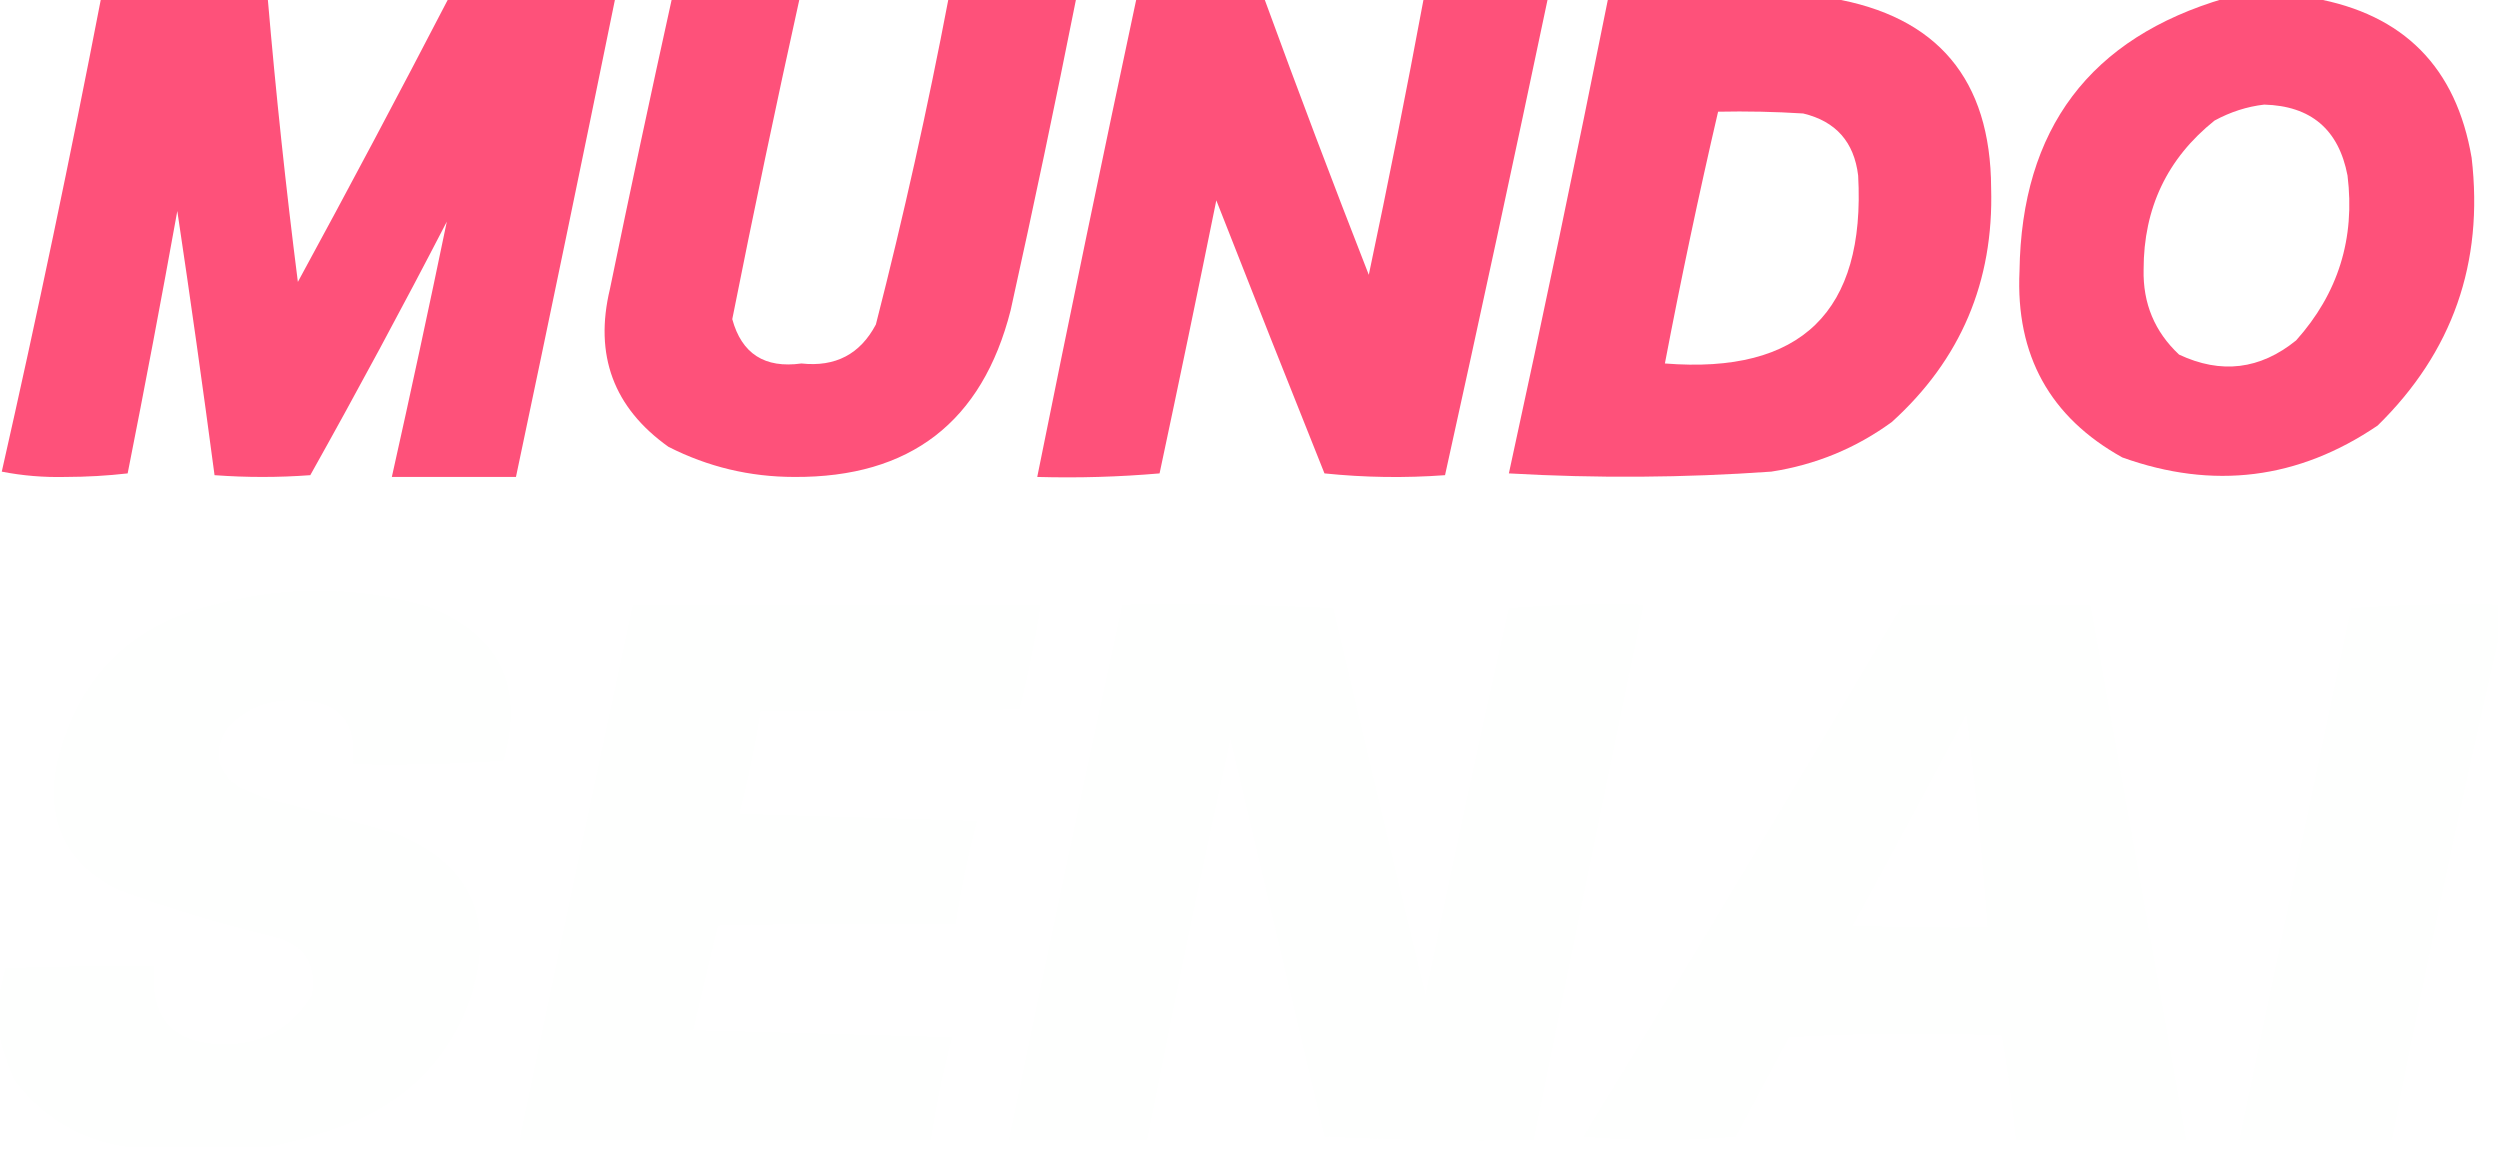
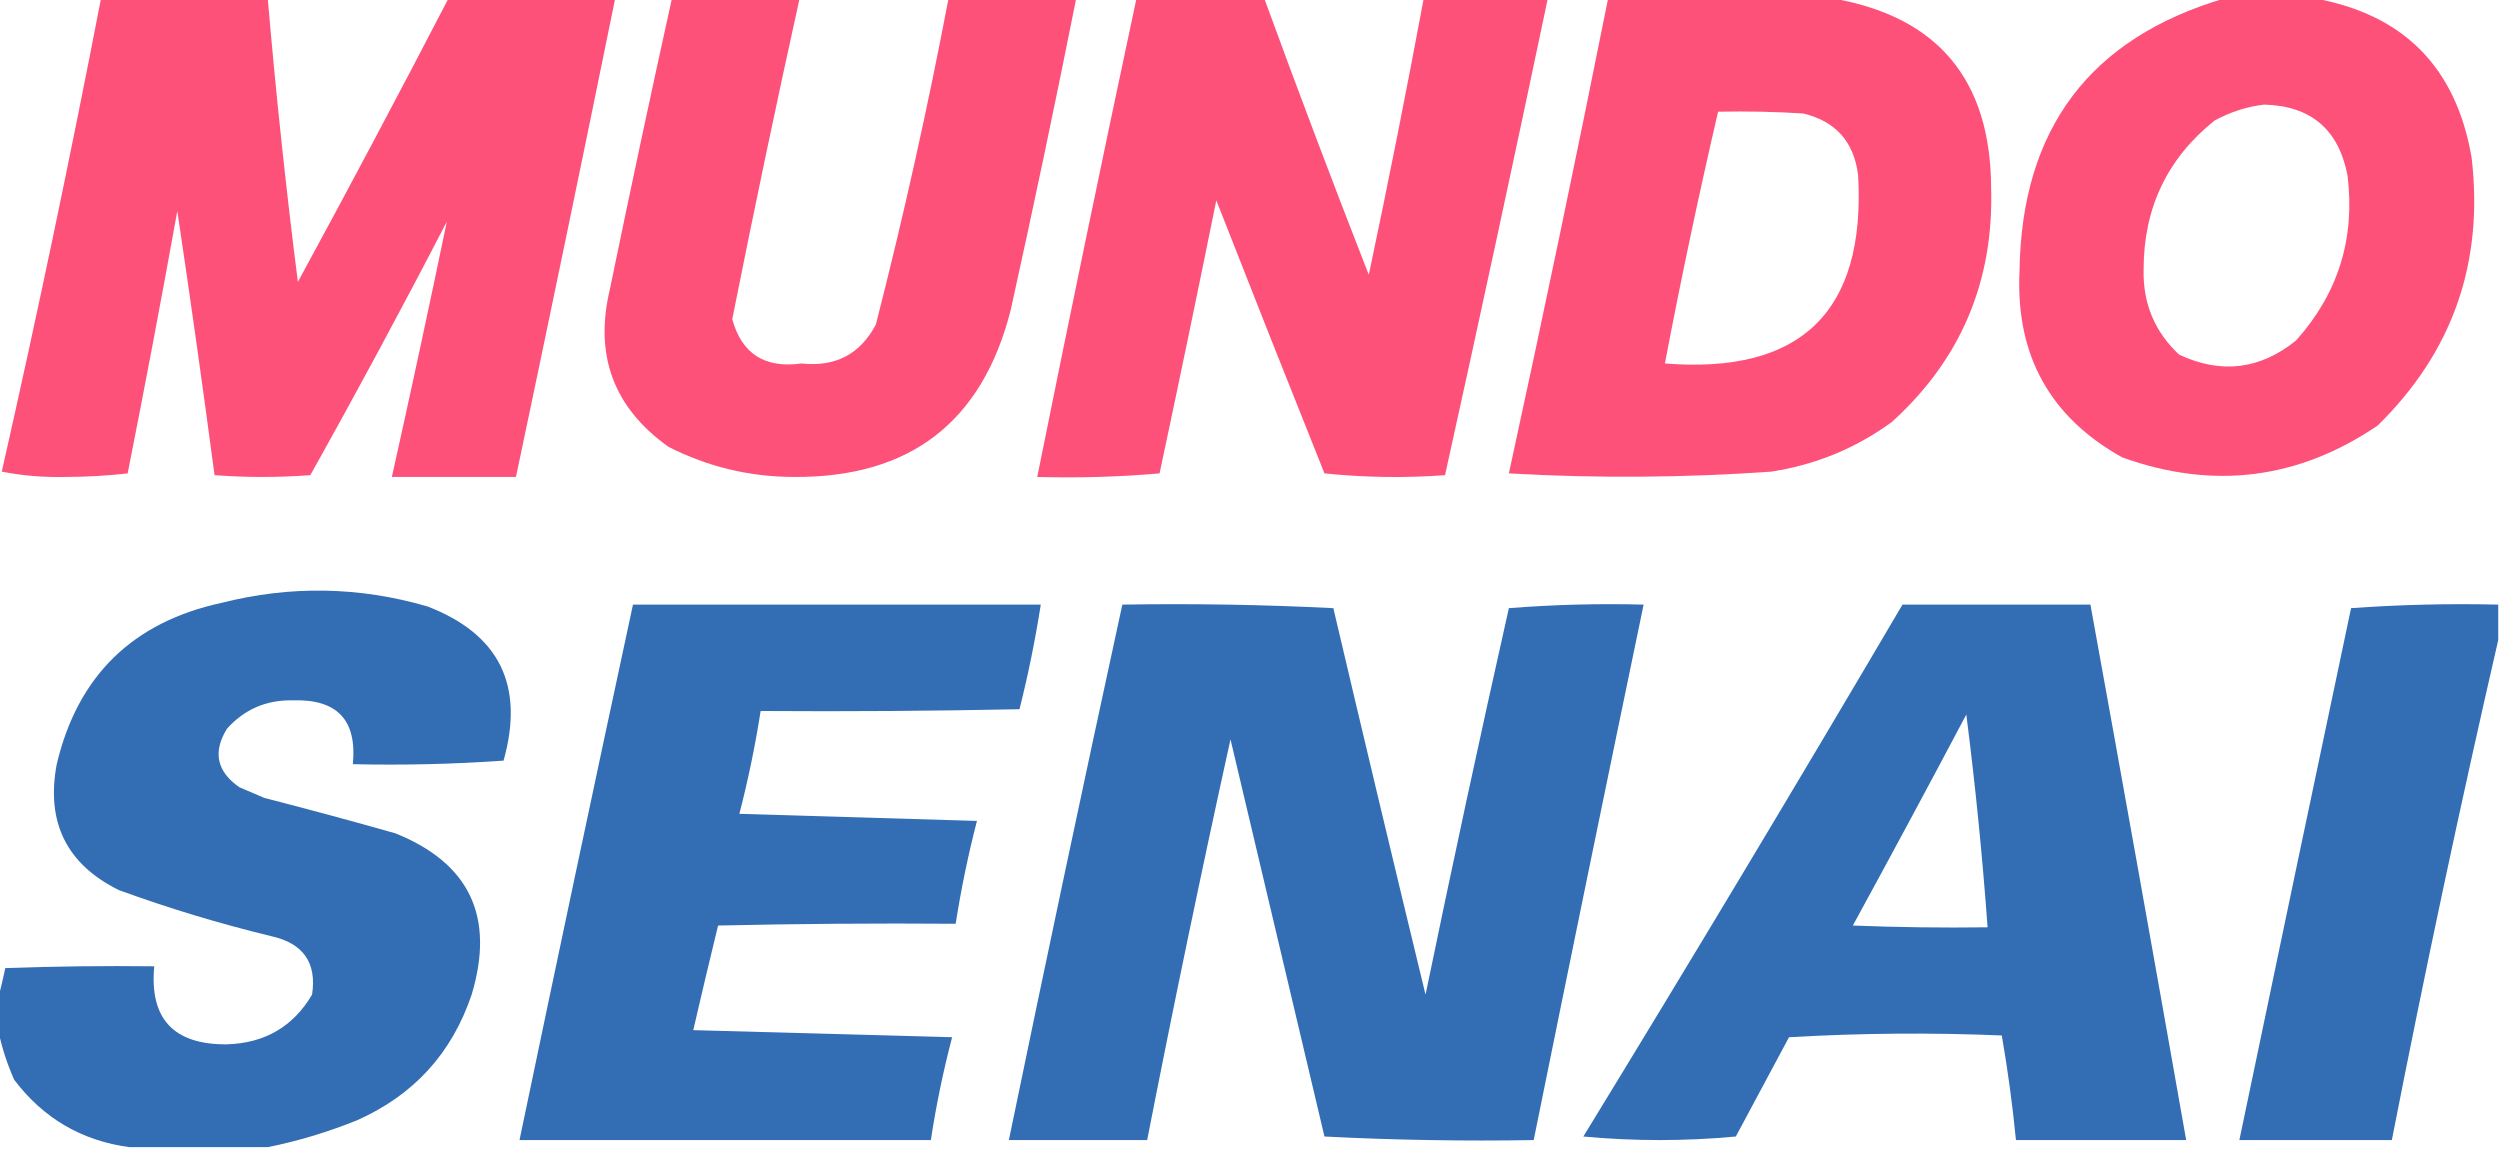
<svg xmlns="http://www.w3.org/2000/svg" version="1.1" width="705px" height="324px" style="shape-rendering:geometricPrecision; text-rendering:geometricPrecision; image-rendering:optimizeQuality; fill-rule:evenodd; clip-rule:evenodd">
  <g>
    <path style="opacity:0.974" fill="#fe4d77" d="M 28.5,-0.5 C 44.167,-0.5 59.833,-0.5 75.5,-0.5C 77.784,26.22 80.617,52.887 84,79.5C 98.447,52.938 112.613,26.271 126.5,-0.5C 142.167,-0.5 157.833,-0.5 173.5,-0.5C 164.325,44.533 154.992,89.533 145.5,134.5C 133.833,134.5 122.167,134.5 110.5,134.5C 115.87,110.481 121.036,86.481 126,62.5C 113.548,86.572 100.715,110.406 87.5,134C 78.5,134.667 69.5,134.667 60.5,134C 57.2,109.09 53.7,84.257 50,59.5C 45.549,84.207 40.882,108.873 36,133.5C 30.245,134.156 24.412,134.49 18.5,134.5C 12.334,134.648 6.334,134.148 0.5,133C 10.533,88.669 19.866,44.169 28.5,-0.5 Z" />
  </g>
  <g>
    <path style="opacity:0.974" fill="#fe4d77" d="M 189.5,-0.5 C 201.5,-0.5 213.5,-0.5 225.5,-0.5C 218.85,29.581 212.517,59.748 206.5,90C 209.157,99.764 215.657,103.931 226,102.5C 235.582,103.544 242.582,99.877 247,91.5C 254.79,61.048 261.624,30.381 267.5,-0.5C 279.5,-0.5 291.5,-0.5 303.5,-0.5C 297.654,28.887 291.487,58.22 285,87.5C 276.975,119.024 256.642,134.691 224,134.5C 211.463,134.496 199.63,131.662 188.5,126C 173.026,114.978 167.526,100.145 172,81.5C 177.649,54.085 183.482,26.752 189.5,-0.5 Z" />
  </g>
  <g>
    <path style="opacity:0.974" fill="#fe4d77" d="M 320.5,-0.5 C 332.5,-0.5 344.5,-0.5 356.5,-0.5C 366.032,25.593 375.865,51.593 386,77.5C 391.49,51.552 396.656,25.552 401.5,-0.5C 413.167,-0.5 424.833,-0.5 436.5,-0.5C 427.065,44.403 417.399,89.236 407.5,134C 396.152,134.832 384.819,134.666 373.5,133.5C 363.235,107.873 353.069,82.206 343,56.5C 337.794,82.194 332.461,107.861 327,133.5C 315.581,134.488 304.081,134.821 292.5,134.5C 301.578,89.442 310.912,44.442 320.5,-0.5 Z" />
  </g>
  <g>
    <path style="opacity:0.975" fill="#fe4d77" d="M 453.5,-0.5 C 474.5,-0.5 495.5,-0.5 516.5,-0.5C 546.371,4.556 561.371,22.39 561.5,53C 562.261,79.412 552.927,101.412 533.5,119C 523.348,126.406 512.014,131.072 499.5,133C 474.853,134.741 450.186,134.907 425.5,133.5C 435.218,88.907 444.552,44.241 453.5,-0.5 Z M 484.5,31.5 C 492.507,31.334 500.507,31.5 508.5,32C 517.695,34.2 522.862,40.034 524,49.5C 526.107,87.892 507.94,105.559 469.5,102.5C 474.032,78.71 479.032,55.044 484.5,31.5 Z" />
  </g>
  <g>
    <path style="opacity:0.973" fill="#fe4d77" d="M 627.5,-0.5 C 635.833,-0.5 644.167,-0.5 652.5,-0.5C 677.836,4.003 692.669,19.003 697,44.5C 700.458,74.133 691.625,99.3 670.5,120C 648.126,135.191 624.126,138.191 598.5,129C 578.068,117.65 568.401,100.15 569.5,76.5C 570.047,36.33 589.38,10.663 627.5,-0.5 Z M 638.5,29.5 C 651.687,29.852 659.52,36.519 662,49.5C 664.186,67.27 659.353,82.77 647.5,96C 637.342,104.227 626.342,105.56 614.5,100C 607.61,93.546 604.277,85.546 604.5,76C 604.495,58.681 611.162,44.681 624.5,34C 629.002,31.553 633.669,30.053 638.5,29.5 Z" />
  </g>
  <g>
-     <path style="opacity:0.974" fill="#fefffe" d="M 75.5,323.5 C 62.5,323.5 49.5,323.5 36.5,323.5C 23.049,321.69 12.216,315.356 4,304.5C 1.956,299.873 0.456,295.206 -0.5,290.5C -0.5,287.5 -0.5,284.5 -0.5,281.5C 0.205,278.772 0.872,275.939 1.5,273C 15.496,272.5 29.496,272.333 43.5,272.5C 42.119,287.291 48.953,294.624 64,294.5C 74.67,294.173 82.67,289.506 88,280.5C 89.374,271.519 85.541,266.019 76.5,264C 61.916,260.472 47.582,256.138 33.5,251C 18.763,243.692 12.93,231.859 16,215.5C 21.898,190.603 37.398,175.436 62.5,170C 81.932,165.086 101.265,165.419 120.5,171C 140.815,178.797 147.982,193.297 142,214.5C 127.912,215.49 113.745,215.824 99.5,215.5C 100.735,203.066 95.068,197.066 82.5,197.5C 75.096,197.355 68.93,200.022 64,205.5C 59.957,212.071 61.124,217.571 67.5,222C 69.833,223 72.167,224 74.5,225C 86.877,228.178 99.21,231.511 111.5,235C 132.451,243.408 139.617,258.575 133,280.5C 127.409,297.093 116.576,308.926 100.5,316C 92.277,319.3 83.943,321.8 75.5,323.5 Z" />
+     <path style="opacity:0.974" fill="#2e6ab3" d="M 75.5,323.5 C 62.5,323.5 49.5,323.5 36.5,323.5C 23.049,321.69 12.216,315.356 4,304.5C 1.956,299.873 0.456,295.206 -0.5,290.5C -0.5,287.5 -0.5,284.5 -0.5,281.5C 0.205,278.772 0.872,275.939 1.5,273C 15.496,272.5 29.496,272.333 43.5,272.5C 42.119,287.291 48.953,294.624 64,294.5C 74.67,294.173 82.67,289.506 88,280.5C 89.374,271.519 85.541,266.019 76.5,264C 61.916,260.472 47.582,256.138 33.5,251C 18.763,243.692 12.93,231.859 16,215.5C 21.898,190.603 37.398,175.436 62.5,170C 81.932,165.086 101.265,165.419 120.5,171C 140.815,178.797 147.982,193.297 142,214.5C 127.912,215.49 113.745,215.824 99.5,215.5C 100.735,203.066 95.068,197.066 82.5,197.5C 75.096,197.355 68.93,200.022 64,205.5C 59.957,212.071 61.124,217.571 67.5,222C 69.833,223 72.167,224 74.5,225C 86.877,228.178 99.21,231.511 111.5,235C 132.451,243.408 139.617,258.575 133,280.5C 127.409,297.093 116.576,308.926 100.5,316C 92.277,319.3 83.943,321.8 75.5,323.5 Z" />
  </g>
  <g>
-     <path style="opacity:0.976" fill="#fefffe" d="M 178.5,170.5 C 216.833,170.5 255.167,170.5 293.5,170.5C 291.944,180.445 289.944,190.279 287.5,200C 263.169,200.5 238.836,200.667 214.5,200.5C 212.976,210.264 210.976,219.931 208.5,229.5C 230.833,230.167 253.167,230.833 275.5,231.5C 273.024,241.069 271.024,250.736 269.5,260.5C 247.164,260.333 224.831,260.5 202.5,261C 200.107,270.793 197.774,280.627 195.5,290.5C 219.833,291.167 244.167,291.833 268.5,292.5C 265.987,302.065 263.987,311.732 262.5,321.5C 223.833,321.5 185.167,321.5 146.5,321.5C 157.01,271.128 167.677,220.795 178.5,170.5 Z" />
+     <path style="opacity:0.976" fill="#2e6ab3" d="M 178.5,170.5 C 216.833,170.5 255.167,170.5 293.5,170.5C 291.944,180.445 289.944,190.279 287.5,200C 263.169,200.5 238.836,200.667 214.5,200.5C 212.976,210.264 210.976,219.931 208.5,229.5C 230.833,230.167 253.167,230.833 275.5,231.5C 273.024,241.069 271.024,250.736 269.5,260.5C 247.164,260.333 224.831,260.5 202.5,261C 200.107,270.793 197.774,280.627 195.5,290.5C 219.833,291.167 244.167,291.833 268.5,292.5C 265.987,302.065 263.987,311.732 262.5,321.5C 223.833,321.5 185.167,321.5 146.5,321.5C 157.01,271.128 167.677,220.795 178.5,170.5 Z" />
  </g>
  <g>
-     <path style="opacity:0.975" fill="#fefffe" d="M 316.5,170.5 C 336.409,170.174 356.243,170.507 376,171.5C 384.539,207.863 393.206,244.196 402,280.5C 409.516,244.086 417.349,207.752 425.5,171.5C 438.149,170.501 450.816,170.168 463.5,170.5C 453.039,220.806 442.705,271.139 432.5,321.5C 412.822,321.833 393.155,321.5 373.5,320.5C 364.668,283.172 355.835,245.839 347,208.5C 338.716,246.09 330.882,283.756 323.5,321.5C 310.5,321.5 297.5,321.5 284.5,321.5C 294.912,271.107 305.579,220.773 316.5,170.5 Z" />
+     <path style="opacity:0.975" fill="#2e6ab3" d="M 316.5,170.5 C 336.409,170.174 356.243,170.507 376,171.5C 384.539,207.863 393.206,244.196 402,280.5C 409.516,244.086 417.349,207.752 425.5,171.5C 438.149,170.501 450.816,170.168 463.5,170.5C 453.039,220.806 442.705,271.139 432.5,321.5C 412.822,321.833 393.155,321.5 373.5,320.5C 364.668,283.172 355.835,245.839 347,208.5C 338.716,246.09 330.882,283.756 323.5,321.5C 310.5,321.5 297.5,321.5 284.5,321.5C 294.912,271.107 305.579,220.773 316.5,170.5 Z" />
  </g>
  <g>
-     <path style="opacity:0.975" fill="#fefffe" d="M 536.5,170.5 C 554.167,170.5 571.833,170.5 589.5,170.5C 598.629,220.81 607.629,271.144 616.5,321.5C 600.5,321.5 584.5,321.5 568.5,321.5C 567.531,311.578 566.198,301.745 564.5,292C 544.492,291.167 524.492,291.334 504.5,292.5C 499.5,301.833 494.5,311.167 489.5,320.5C 475.167,321.833 460.833,321.833 446.5,320.5C 476.952,270.727 506.952,220.727 536.5,170.5 Z M 554.5,201.5 C 557.029,221.303 559.029,241.303 560.5,261.5C 547.829,261.667 535.162,261.5 522.5,261C 533.306,241.219 543.973,221.386 554.5,201.5 Z" />
+     <path style="opacity:0.975" fill="#2e6ab3" d="M 536.5,170.5 C 554.167,170.5 571.833,170.5 589.5,170.5C 598.629,220.81 607.629,271.144 616.5,321.5C 600.5,321.5 584.5,321.5 568.5,321.5C 567.531,311.578 566.198,301.745 564.5,292C 544.492,291.167 524.492,291.334 504.5,292.5C 499.5,301.833 494.5,311.167 489.5,320.5C 475.167,321.833 460.833,321.833 446.5,320.5C 476.952,270.727 506.952,220.727 536.5,170.5 Z M 554.5,201.5 C 557.029,221.303 559.029,241.303 560.5,261.5C 547.829,261.667 535.162,261.5 522.5,261C 533.306,241.219 543.973,221.386 554.5,201.5 Z" />
  </g>
  <g>
-     <path style="opacity:0.974" fill="#fefffe" d="M 704.5,170.5 C 704.5,173.833 704.5,177.167 704.5,180.5C 693.754,227.224 683.754,274.224 674.5,321.5C 660.167,321.5 645.833,321.5 631.5,321.5C 641.933,271.502 652.433,221.502 663,171.5C 676.754,170.51 690.588,170.177 704.5,170.5 Z" />
+     <path style="opacity:0.974" fill="#2e6ab3" d="M 704.5,170.5 C 704.5,173.833 704.5,177.167 704.5,180.5C 693.754,227.224 683.754,274.224 674.5,321.5C 660.167,321.5 645.833,321.5 631.5,321.5C 641.933,271.502 652.433,221.502 663,171.5C 676.754,170.51 690.588,170.177 704.5,170.5 Z" />
  </g>
</svg>
